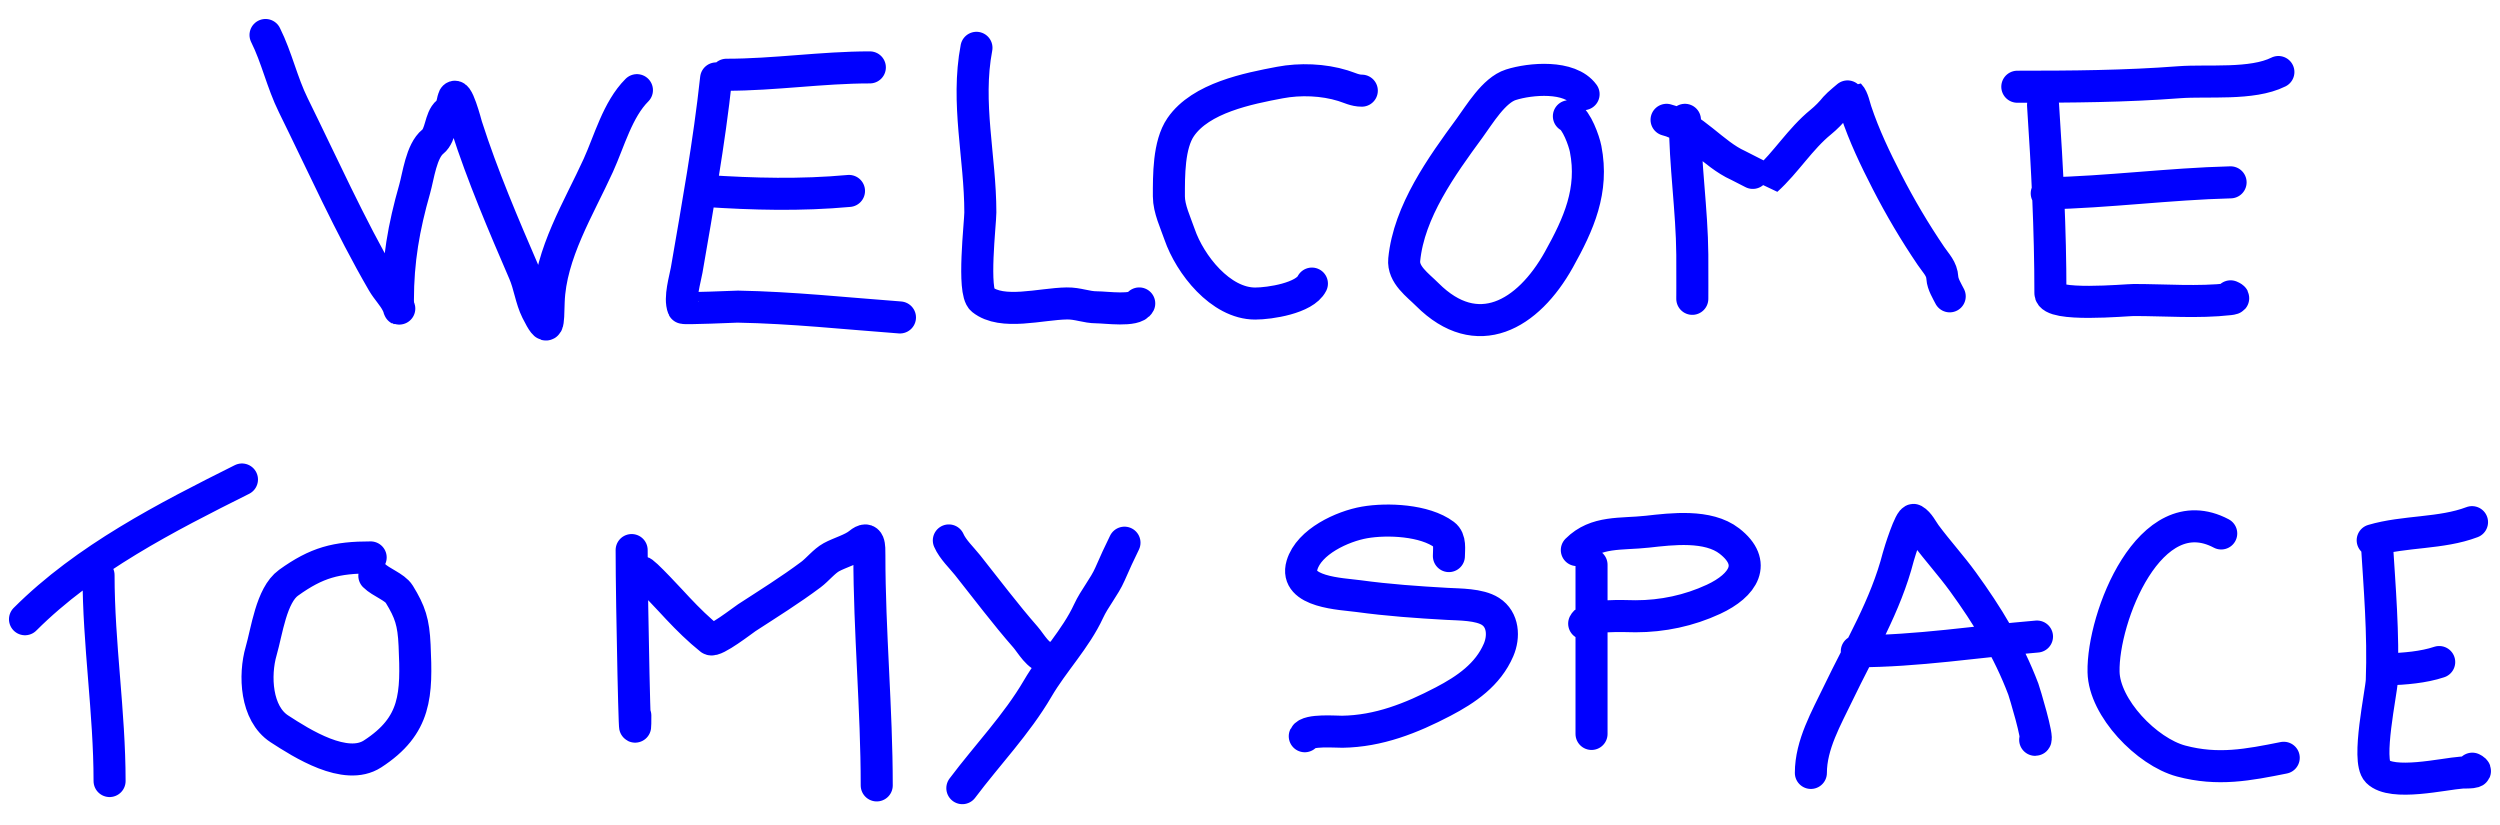
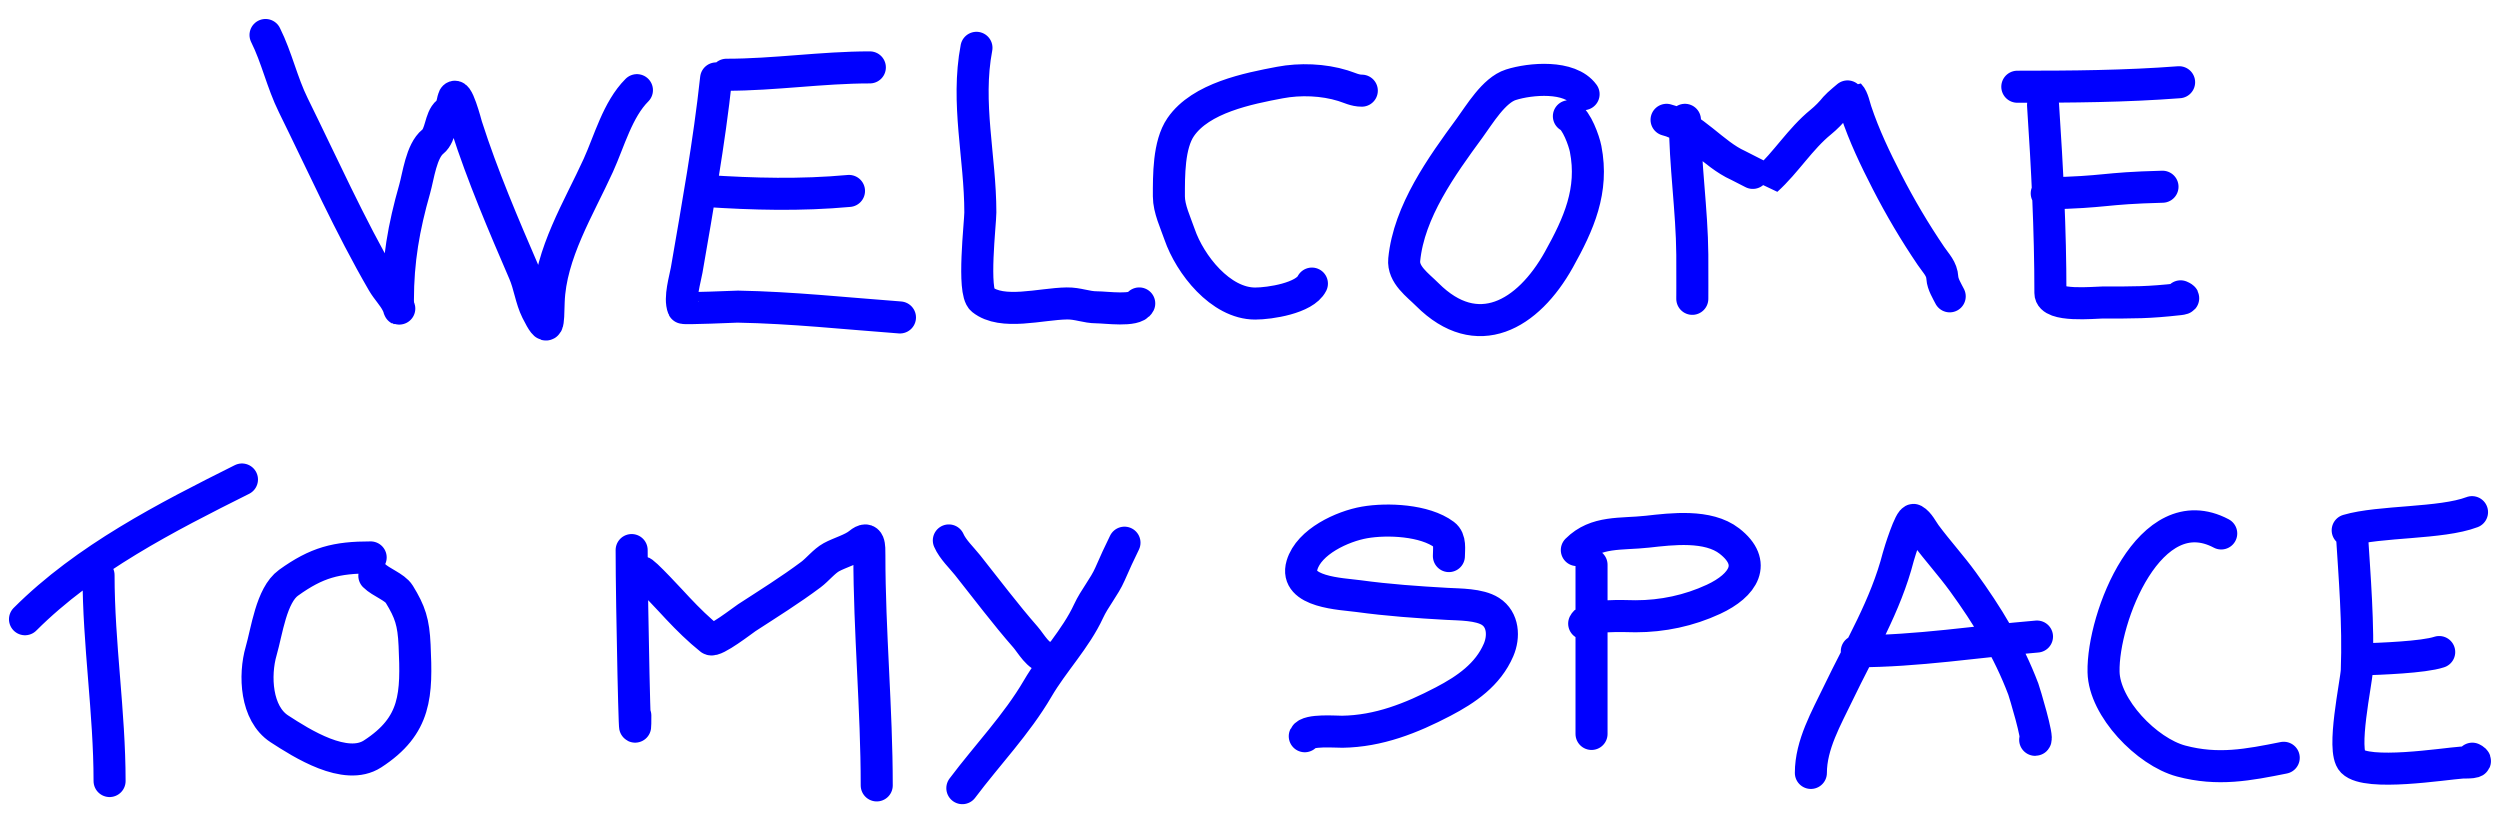
<svg xmlns="http://www.w3.org/2000/svg" width="500" height="165" viewBox="0 0 500 165" fill="none">
-   <path d="M53.105 7C55.364 11.518 56.397 16.465 58.662 21.055C64.467 32.822 69.968 45.131 76.558 56.48C77.434 57.989 78.65 59.153 79.418 60.689C79.537 60.926 79.628 61.125 79.697 61.288M79.697 61.288C80.028 62.066 79.841 61.993 79.697 61.288ZM79.697 61.288C79.635 60.982 79.581 60.559 79.581 60.035C79.581 52.122 80.75 45.446 82.932 37.808C83.669 35.228 84.251 30.182 86.568 28.328C88.247 26.985 87.995 23.657 89.51 22.445C90.29 21.821 90.454 20.77 90.654 19.871C91.231 17.275 93.284 25.141 93.31 25.223C96.503 35.183 100.696 44.963 104.832 54.56C105.899 57.034 106.197 59.823 107.366 62.16C109.774 66.976 109.584 64.85 109.735 60.362C110.059 50.753 115.783 41.606 119.664 33.068C121.872 28.212 123.519 21.899 127.386 18.032M143.221 15.685C141.826 28.594 139.53 41.244 137.337 54.011C137.03 55.799 135.852 59.593 136.643 61.57C136.731 61.79 147.319 61.321 147.552 61.325C158.393 61.517 169.189 62.69 179.994 63.49M141.117 38.189C150.767 38.832 160.128 39.068 169.8 38.189M145.287 14.95C154.937 14.95 164.365 13.479 173.97 13.479M316.719 18.832C313.947 15.021 306.064 15.714 302.173 16.953C298.768 18.036 295.903 22.908 293.919 25.615C288.362 33.2 281.785 42.285 280.845 51.928C280.551 54.936 283.55 57.003 285.462 58.915C295.432 68.885 305.592 63.021 311.775 51.928C315.762 44.774 318.755 38.114 317.127 29.782C316.804 28.129 315.318 24.016 313.777 23.245M336.989 23.965C336.989 32.951 338.385 41.93 338.46 50.931C338.484 53.71 338.46 62.045 338.46 59.267M333.312 23.965C338.606 25.288 342.653 30.853 347.613 33.076C347.871 33.192 353.305 36.002 353.333 35.977C357.171 32.523 360.055 27.75 364.161 24.414C365.218 23.555 366.283 22.467 367.143 21.39C367.44 21.02 369.876 18.934 369.922 18.98C370.562 19.62 370.917 21.395 371.188 22.208C372.83 27.134 375.026 31.724 377.399 36.345C380.028 41.465 382.951 46.413 386.184 51.177C387.241 52.735 388.369 53.74 388.472 55.589C388.541 56.833 389.43 58.242 389.943 59.267M408.61 21.023C409.449 33.613 410.081 45.96 410.081 58.613C410.081 61.454 425.216 60.002 426.751 60.002C433.033 60.002 439.612 60.544 445.873 59.839C447.169 59.693 446.565 59.49 446.118 59.267M409.345 38.674C421.613 38.418 433.827 36.783 446.118 36.468M403.462 17.346C414.28 17.346 425.026 17.274 435.822 16.447C441.515 16.01 450.386 17.05 455.679 14.404M19.709 115.021C19.709 128.824 21.916 142.474 21.916 156.207M5 123.847C17.164 111.683 33.313 103.439 48.392 95.899M74.133 111.484C67.261 111.484 63.374 112.471 57.708 116.551C54.248 119.042 53.372 126.28 52.233 130.198C50.824 135.044 51.166 142.708 55.869 145.765C60.368 148.689 69.125 154.269 74.501 150.791C83.297 145.099 83.366 138.914 82.918 129.054C82.707 124.41 82.029 122.399 79.854 118.839C78.978 117.405 76.163 116.456 74.869 115.162M126.33 110.013C126.33 121.048 127.065 154.143 127.065 143.109M128.277 114.426C128.362 113.832 134.746 120.804 135.55 121.658C137.619 123.856 139.753 125.96 142.087 127.828C142.904 128.481 148.684 123.976 149.36 123.538C153.685 120.73 158.057 118.006 162.19 114.916C163.497 113.939 164.848 112.222 166.276 111.443C167.979 110.514 170.384 109.891 171.832 108.706C173.972 106.955 173.875 109.273 173.875 111.076C173.875 126.428 175.346 141.709 175.346 157.083M318.306 146.787V112.955M315.365 110.013C319.24 106.138 324.204 106.929 329.502 106.336C334.358 105.793 341.605 104.885 345.886 108.216C351.523 112.6 348.714 117.068 342.699 119.86C337.805 122.133 332.497 123.252 327.132 123.252C324.917 123.252 317.805 122.784 316.836 124.723M362.174 154.584C362.174 148.936 365.272 143.608 367.649 138.649C372.042 129.483 377.122 121.222 379.661 111.355C379.862 110.575 382.037 103.595 382.767 104.001C383.787 104.567 384.479 106.056 385.137 106.943C387.519 110.152 390.22 113.104 392.573 116.34C397.468 123.071 401.723 130.028 404.667 137.832C404.877 138.388 407.777 147.965 407.037 147.965M371.362 130.251C383.43 130.251 395.392 128.309 407.399 127.309M444.245 106.693C429.981 99.141 420.483 123.497 420.71 134.395C420.859 141.572 429.351 150.373 436.236 152.209C443.59 154.17 449.65 152.975 456.747 151.556M475.338 108.137C475.922 117.476 476.713 126.694 476.36 136.084C476.271 138.454 473.277 152.083 475.502 154.307C478.448 157.254 488.684 154.769 492.417 154.512C493.051 154.468 496.255 154.633 494.46 153.735M477.544 133.878C480.906 133.758 484.667 133.465 487.841 132.407M474.538 108.061C480.917 106.177 488.239 106.778 494.404 104.43M189.766 108.087C190.555 109.89 192.329 111.547 193.519 113.041C197.355 117.858 201.043 122.797 205.105 127.429C206.196 128.673 207.691 131.507 209.584 131.507M192.468 157.631C197.436 151.007 203.355 144.874 207.532 137.713C210.61 132.435 215.156 127.77 217.716 122.224C218.906 119.645 220.866 117.398 221.995 114.818C222.921 112.7 223.918 110.496 224.897 108.537M289.78 111.217C289.78 109.826 290.136 107.899 288.854 106.938C284.944 104.005 277.44 103.699 272.915 104.486C268.49 105.255 261.802 108.314 260.404 113.018C258.773 118.503 268.344 118.764 271.714 119.224C277.616 120.029 283.492 120.443 289.43 120.775C291.903 120.913 295.85 120.853 298.087 122.276C300.669 123.92 300.852 127.326 299.714 129.983C297.592 134.934 293.225 137.915 288.629 140.317C282.244 143.655 275.725 146.238 268.461 146.348C267.17 146.367 261.632 145.893 260.954 147.248M195.293 9.563C193.185 20.622 196.068 31.458 196.068 42.484C196.068 44.633 194.447 58.307 196.455 59.913C200.436 63.096 208.115 60.766 213.378 60.688C215.558 60.655 217.287 61.462 219.321 61.462C221.222 61.462 227.031 62.319 227.847 60.688M272.362 18.133C270.974 18.133 269.906 17.543 268.593 17.135C264.674 15.919 260.02 15.744 255.99 16.507C249.628 17.71 240.161 19.569 236.143 25.414C233.71 28.952 233.777 35.13 233.777 39.274C233.777 41.77 235.106 44.523 235.921 46.887C237.99 52.888 244.104 60.71 251.037 60.71C253.952 60.71 260.92 59.646 262.383 56.718" stroke="#0000FF" stroke-width="6.409" stroke-linecap="round" />
+   <path d="M53.105 7C55.364 11.518 56.397 16.465 58.662 21.055C64.467 32.822 69.968 45.131 76.558 56.48C77.434 57.989 78.65 59.153 79.418 60.689C79.537 60.926 79.628 61.125 79.697 61.288M79.697 61.288C80.028 62.066 79.841 61.993 79.697 61.288ZM79.697 61.288C79.635 60.982 79.581 60.559 79.581 60.035C79.581 52.122 80.75 45.446 82.932 37.808C83.669 35.228 84.251 30.182 86.568 28.328C88.247 26.985 87.995 23.657 89.51 22.445C90.29 21.821 90.454 20.77 90.654 19.871C91.231 17.275 93.284 25.141 93.31 25.223C96.503 35.183 100.696 44.963 104.832 54.56C105.899 57.034 106.197 59.823 107.366 62.16C109.774 66.976 109.584 64.85 109.735 60.362C110.059 50.753 115.783 41.606 119.664 33.068C121.872 28.212 123.519 21.899 127.386 18.032M143.221 15.685C141.826 28.594 139.53 41.244 137.337 54.011C137.03 55.799 135.852 59.593 136.643 61.57C136.731 61.79 147.319 61.321 147.552 61.325C158.393 61.517 169.189 62.69 179.994 63.49M141.117 38.189C150.767 38.832 160.128 39.068 169.8 38.189M145.287 14.95C154.937 14.95 164.365 13.479 173.97 13.479M316.719 18.832C313.947 15.021 306.064 15.714 302.173 16.953C298.768 18.036 295.903 22.908 293.919 25.615C288.362 33.2 281.785 42.285 280.845 51.928C280.551 54.936 283.55 57.003 285.462 58.915C295.432 68.885 305.592 63.021 311.775 51.928C315.762 44.774 318.755 38.114 317.127 29.782C316.804 28.129 315.318 24.016 313.777 23.245M336.989 23.965C336.989 32.951 338.385 41.93 338.46 50.931C338.484 53.71 338.46 62.045 338.46 59.267M333.312 23.965C338.606 25.288 342.653 30.853 347.613 33.076C347.871 33.192 353.305 36.002 353.333 35.977C357.171 32.523 360.055 27.75 364.161 24.414C365.218 23.555 366.283 22.467 367.143 21.39C367.44 21.02 369.876 18.934 369.922 18.98C370.562 19.62 370.917 21.395 371.188 22.208C372.83 27.134 375.026 31.724 377.399 36.345C380.028 41.465 382.951 46.413 386.184 51.177C387.241 52.735 388.369 53.74 388.472 55.589C388.541 56.833 389.43 58.242 389.943 59.267M408.61 21.023C409.449 33.613 410.081 45.96 410.081 58.613C410.081 61.454 418.965 60.5 420.5 60.5C426.782 60.5 429.612 60.544 435.873 59.839C437.169 59.693 436.565 59.49 436.118 59.267M409.345 38.674C421.613 38.418 420.209 37.66 432.5 37.345M403.462 17.346C414.28 17.346 425.026 17.274 435.822 16.447M19.709 115.021C19.709 128.824 21.916 142.474 21.916 156.207M5 123.847C17.164 111.683 33.313 103.439 48.392 95.899M74.133 111.484C67.261 111.484 63.374 112.471 57.708 116.551C54.248 119.042 53.372 126.28 52.233 130.198C50.824 135.044 51.166 142.708 55.869 145.765C60.368 148.689 69.125 154.269 74.501 150.791C83.297 145.099 83.366 138.914 82.918 129.054C82.707 124.41 82.029 122.399 79.854 118.839C78.978 117.405 76.163 116.456 74.869 115.162M126.33 110.013C126.33 121.048 127.065 154.143 127.065 143.109M128.277 114.426C128.362 113.832 134.746 120.804 135.55 121.658C137.619 123.856 139.753 125.96 142.087 127.828C142.904 128.481 148.684 123.976 149.36 123.538C153.685 120.73 158.057 118.006 162.19 114.916C163.497 113.939 164.848 112.222 166.276 111.443C167.979 110.514 170.384 109.891 171.832 108.706C173.972 106.955 173.875 109.273 173.875 111.076C173.875 126.428 175.346 141.709 175.346 157.083M318.306 146.787V112.955M315.365 110.013C319.24 106.138 324.204 106.929 329.502 106.336C334.358 105.793 341.605 104.885 345.886 108.216C351.523 112.6 348.714 117.068 342.699 119.86C337.805 122.133 332.497 123.252 327.132 123.252C324.917 123.252 317.805 122.784 316.836 124.723M362.174 154.584C362.174 148.936 365.272 143.608 367.649 138.649C372.042 129.483 377.122 121.222 379.661 111.355C379.862 110.575 382.037 103.595 382.767 104.001C383.787 104.567 384.479 106.056 385.137 106.943C387.519 110.152 390.22 113.104 392.573 116.34C397.468 123.071 401.723 130.028 404.667 137.832C404.877 138.388 407.777 147.965 407.037 147.965M371.362 130.251C383.43 130.251 395.392 128.309 407.399 127.309M444.245 106.693C429.981 99.141 420.483 123.497 420.71 134.395C420.859 141.572 429.351 150.373 436.236 152.209C443.59 154.17 449.65 152.975 456.747 151.556M470.338 106.137C470.922 115.476 471.713 124.694 471.36 134.084C471.271 136.454 468.277 150.083 470.502 152.307C473.448 155.254 488.684 152.769 492.417 152.512C493.051 152.468 496.255 152.633 494.46 151.735M472.544 131.878C475.906 131.758 484.667 131.465 487.841 130.407M469.538 106.061C475.917 104.177 488.239 104.778 494.404 102.43M189.766 108.087C190.555 109.89 192.329 111.547 193.519 113.041C197.355 117.858 201.043 122.797 205.105 127.429C206.196 128.673 207.691 131.507 209.584 131.507M192.468 157.631C197.436 151.007 203.355 144.874 207.532 137.713C210.61 132.435 215.156 127.77 217.716 122.224C218.906 119.645 220.866 117.398 221.995 114.818C222.921 112.7 223.918 110.496 224.897 108.537M289.78 111.217C289.78 109.826 290.136 107.899 288.854 106.938C284.944 104.005 277.44 103.699 272.915 104.486C268.49 105.255 261.802 108.314 260.404 113.018C258.773 118.503 268.344 118.764 271.714 119.224C277.616 120.029 283.492 120.443 289.43 120.775C291.903 120.913 295.85 120.853 298.087 122.276C300.669 123.92 300.852 127.326 299.714 129.983C297.592 134.934 293.225 137.915 288.629 140.317C282.244 143.655 275.725 146.238 268.461 146.348C267.17 146.367 261.632 145.893 260.954 147.248M195.293 9.563C193.185 20.622 196.068 31.458 196.068 42.484C196.068 44.633 194.447 58.307 196.455 59.913C200.436 63.096 208.115 60.766 213.378 60.688C215.558 60.655 217.287 61.462 219.321 61.462C221.222 61.462 227.031 62.319 227.847 60.688M272.362 18.133C270.974 18.133 269.906 17.543 268.593 17.135C264.674 15.919 260.02 15.744 255.99 16.507C249.628 17.71 240.161 19.569 236.143 25.414C233.71 28.952 233.777 35.13 233.777 39.274C233.777 41.77 235.106 44.523 235.921 46.887C237.99 52.888 244.104 60.71 251.037 60.71C253.952 60.71 260.92 59.646 262.383 56.718" stroke="#0000FF" stroke-width="6.409" stroke-linecap="round" />
</svg>
